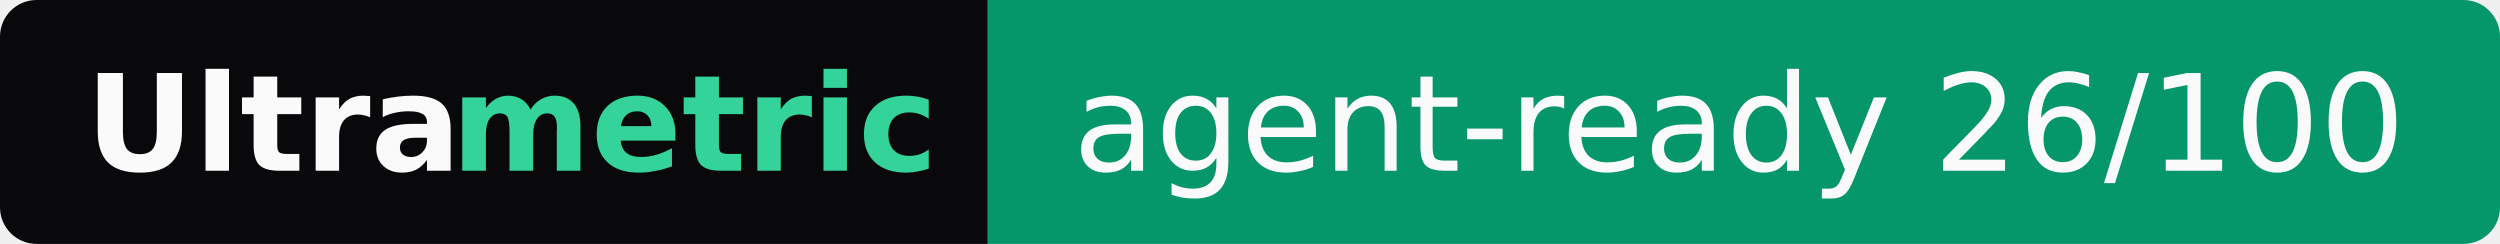
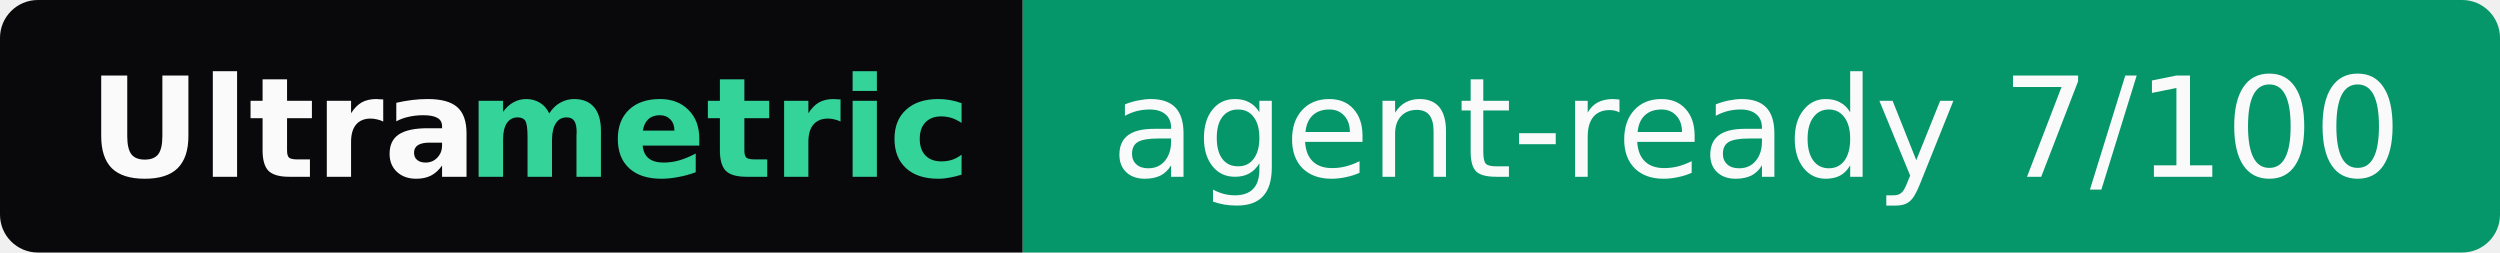
- <svg xmlns="http://www.w3.org/2000/svg" width="205" height="20" role="img" aria-label="Ultrametric: agent-ready 26/100">
+ <svg xmlns="http://www.w3.org/2000/svg" width="198" height="20" role="img" aria-label="Ultrametric: agent-ready 7/100">
  <clipPath id="r">
-     <rect width="205" height="20" rx="3" fill="#fff" />
+     <rect width="198" height="20" rx="3" fill="#fff" />
  </clipPath>
  <g clip-path="url(#r)">
    <rect width="81" height="20" fill="#09090b" />
-     <rect x="81" width="124" height="20" fill="#059669" />
+     <rect x="81" width="117" height="20" fill="#059669" />
  </g>
  <g font-family="Verdana,Geneva,DejaVu Sans,sans-serif" font-size="11">
    <text x="7" y="14" textLength="30" font-weight="bold" fill="#fafafa">Ultra</text>
    <text x="37" y="14" textLength="37" font-weight="bold" fill="#34d399">metric</text>
-     <text x="88" y="14" textLength="110" fill="#fafafa">agent-ready 26/100</text>
+     <text x="88" y="14" textLength="103" fill="#fafafa">agent-ready 7/100</text>
  </g>
</svg>
